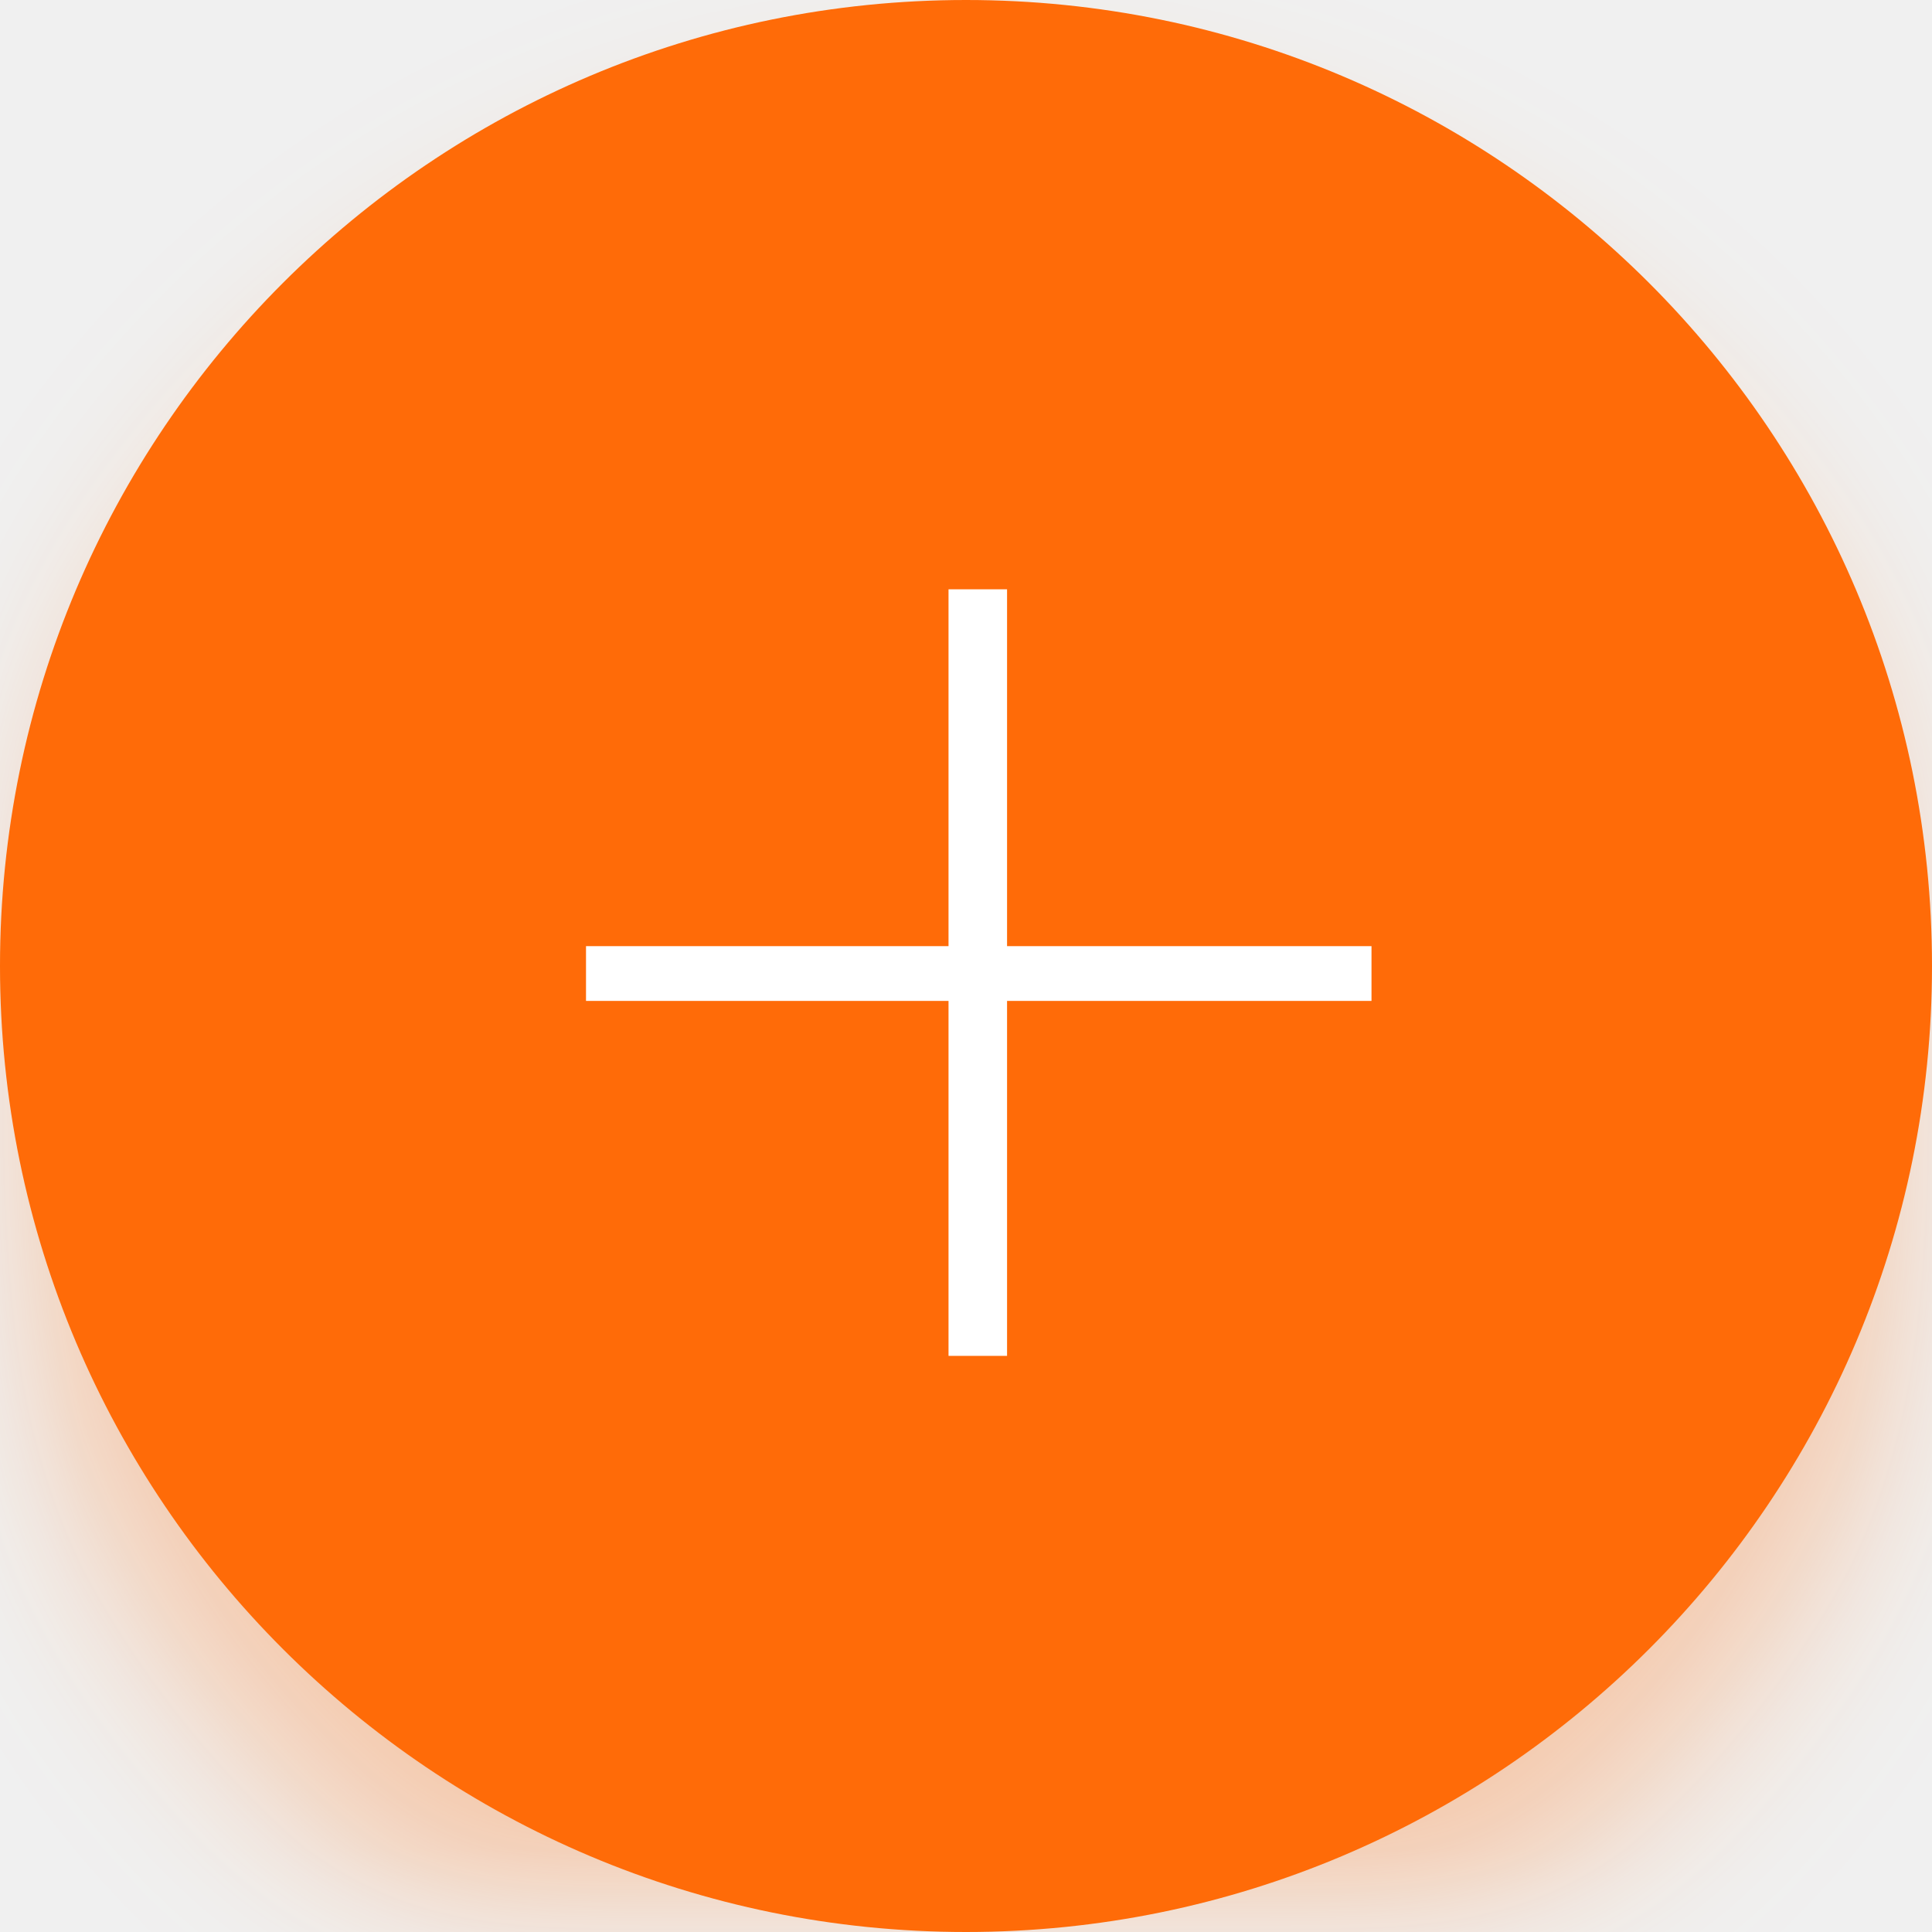
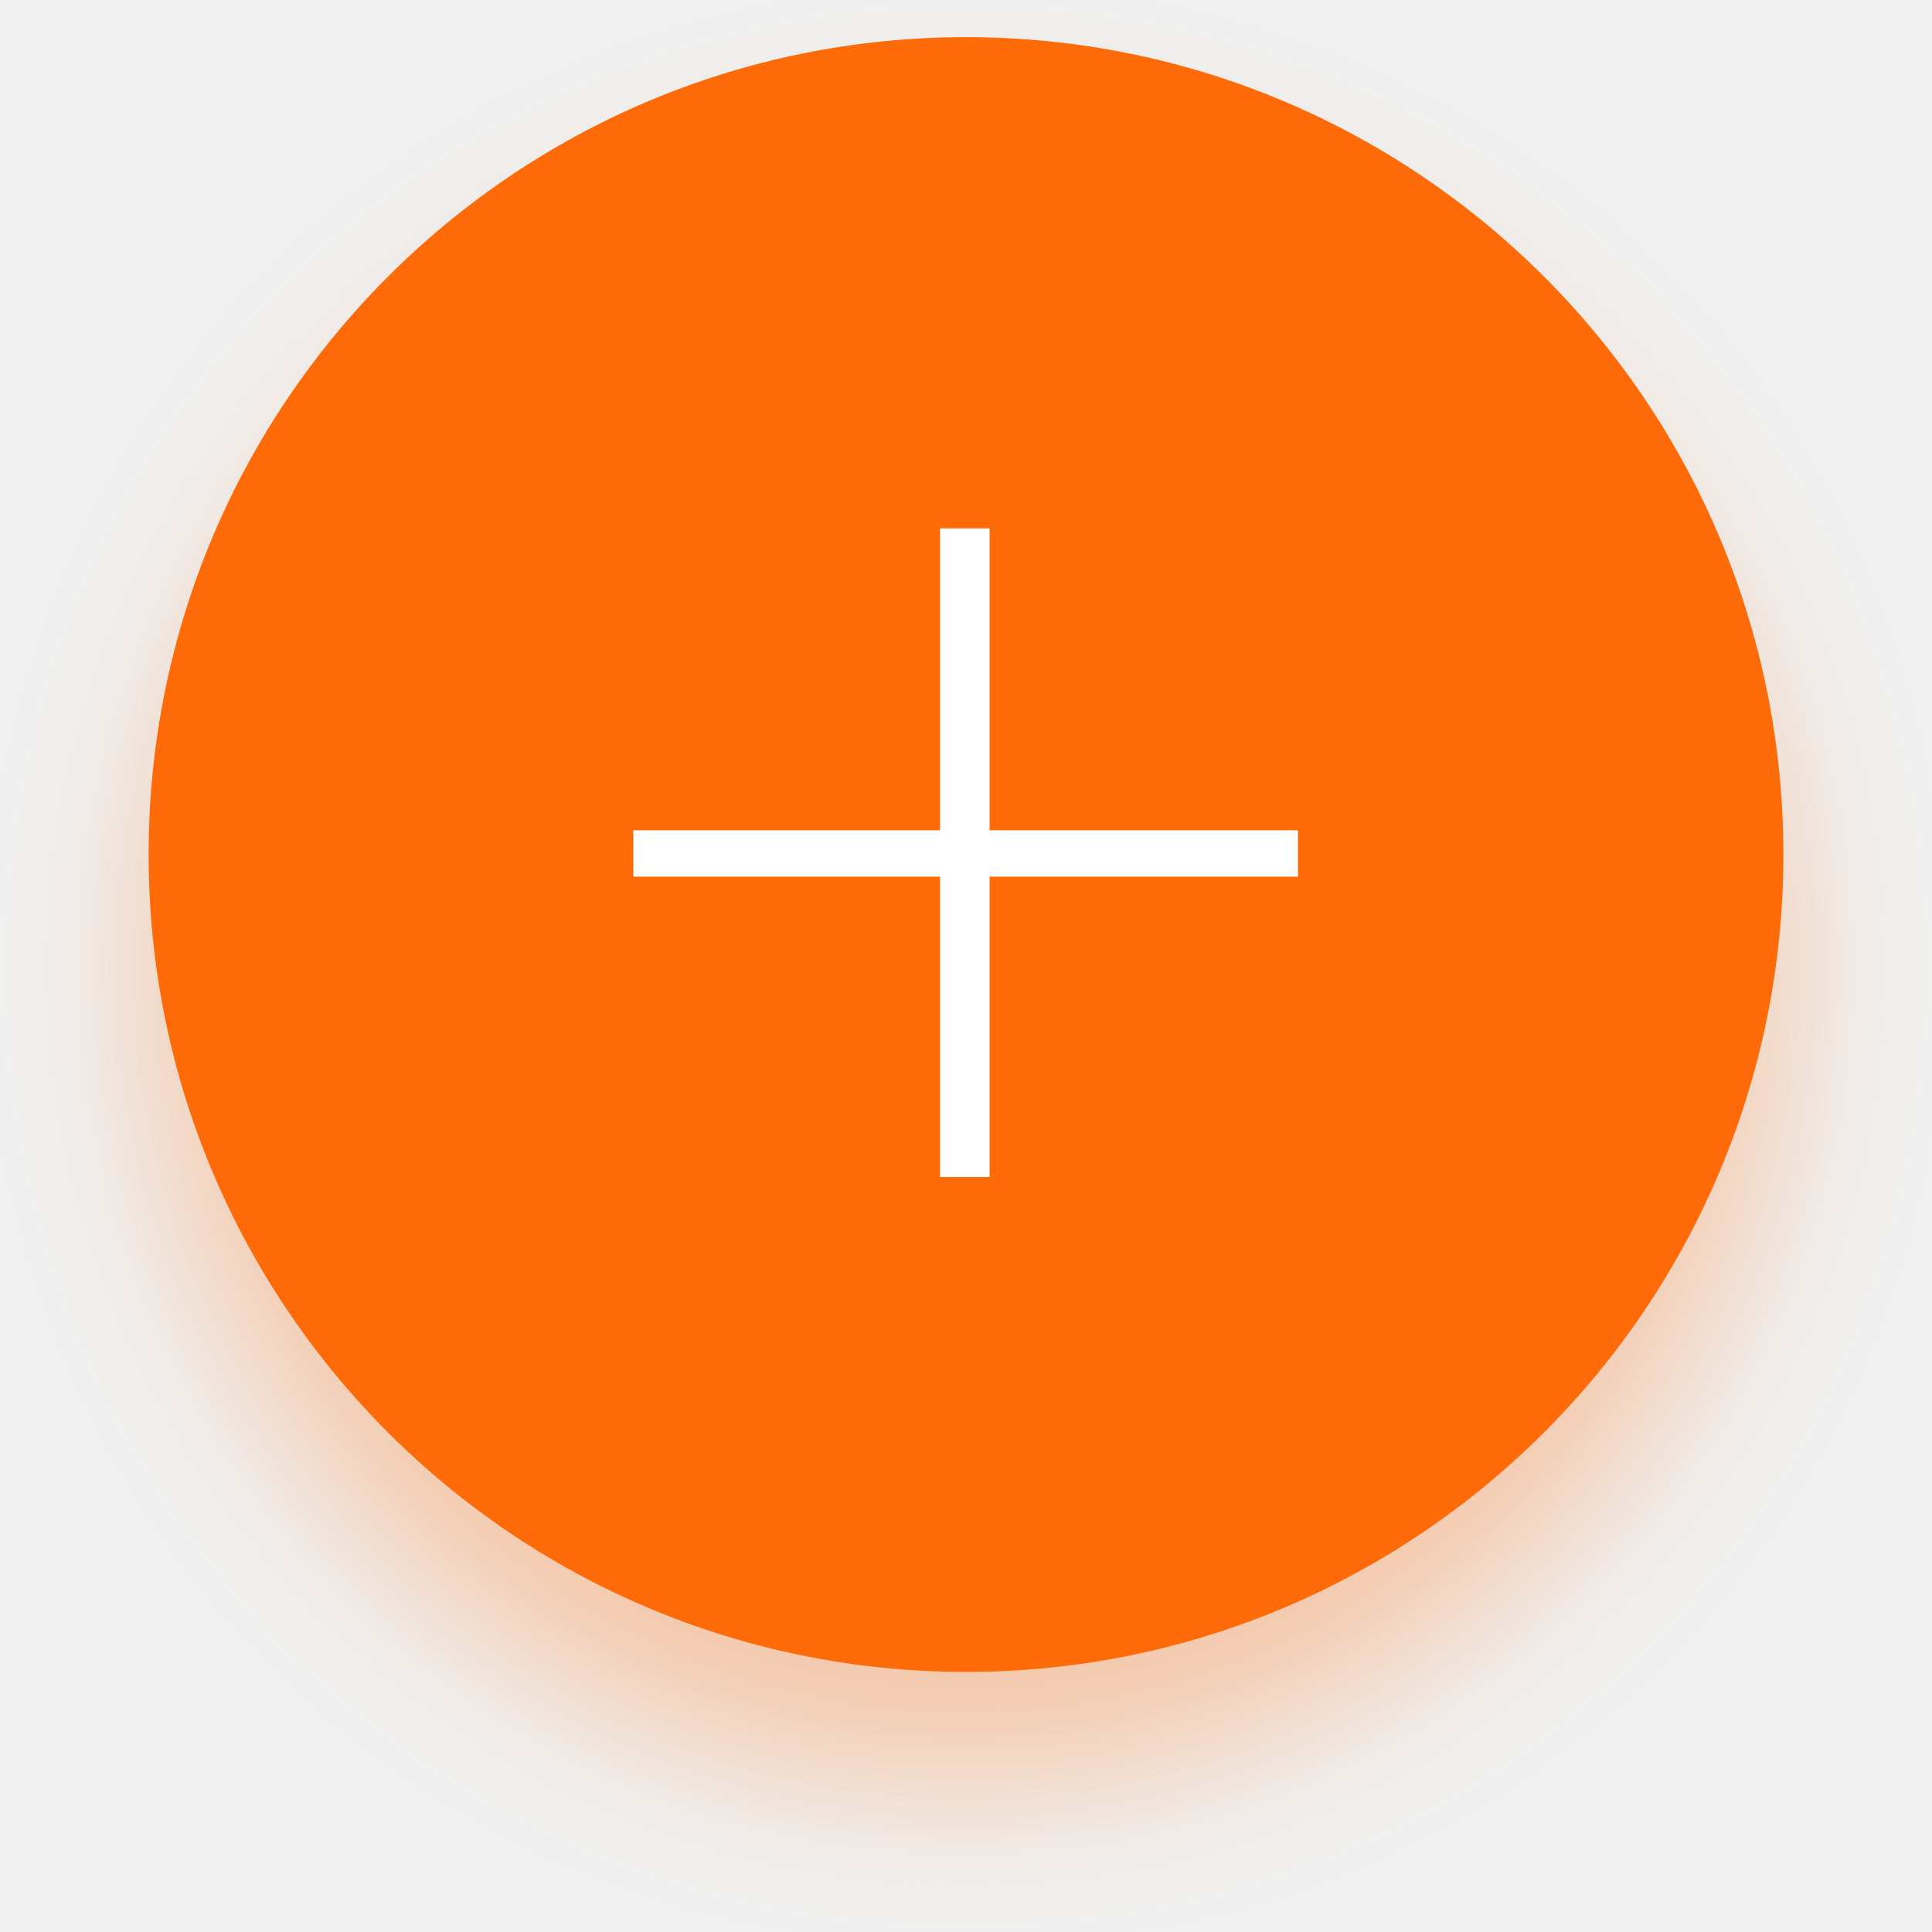
- <svg xmlns="http://www.w3.org/2000/svg" width="44" height="44" fill="none">
+ <svg xmlns="http://www.w3.org/2000/svg" width="52" height="52" viewBox="0 0 52 52" fill="none">
  <g filter="url(#filter0_d)">
-     <rect width="44" height="44" rx="22" fill="#FF6B08" />
+     <rect x="4" y="1" width="44" height="44" rx="22" fill="#FF6B08" />
  </g>
-   <path d="M31.234 22.795h-8.299v8.084h-1.333v-8.084h-8.256v-1.247h8.256v-8.127h1.333v8.127h8.3v1.247z" fill="#fff" />
+   <path d="M34.934 23.595H26.635V31.679H25.302V23.595H17.046V22.348H25.302V14.221H26.635V22.348H34.934V23.595Z" fill="white" />
  <defs>
-     <filter id="filter0_d" x="0" y="0" filterUnits="userSpaceOnUse" color-interpolation-filters="sRGB">
+     <filter id="filter0_d" x="0" y="0" width="52" height="52" filterUnits="userSpaceOnUse" color-interpolation-filters="sRGB">
      <feFlood flood-opacity="0" result="BackgroundImageFix" />
-       <feColorMatrix in="SourceAlpha" values="0 0 0 0 0 0 0 0 0 0 0 0 0 0 0 0 0 0 127 0" />
+       <feColorMatrix in="SourceAlpha" type="matrix" values="0 0 0 0 0 0 0 0 0 0 0 0 0 0 0 0 0 0 127 0" />
      <feOffset dy="3" />
      <feGaussianBlur stdDeviation="2" />
-       <feColorMatrix values="0 0 0 0 1 0 0 0 0 0.42 0 0 0 0 0.031 0 0 0 0.3 0" />
-       <feBlend in2="BackgroundImageFix" result="effect1_dropShadow" />
-       <feBlend in="SourceGraphic" in2="effect1_dropShadow" result="shape" />
+       <feColorMatrix type="matrix" values="0 0 0 0 1 0 0 0 0 0.42 0 0 0 0 0.031 0 0 0 0.3 0" />
+       <feBlend mode="normal" in2="BackgroundImageFix" result="effect1_dropShadow" />
+       <feBlend mode="normal" in="SourceGraphic" in2="effect1_dropShadow" result="shape" />
    </filter>
  </defs>
</svg>
